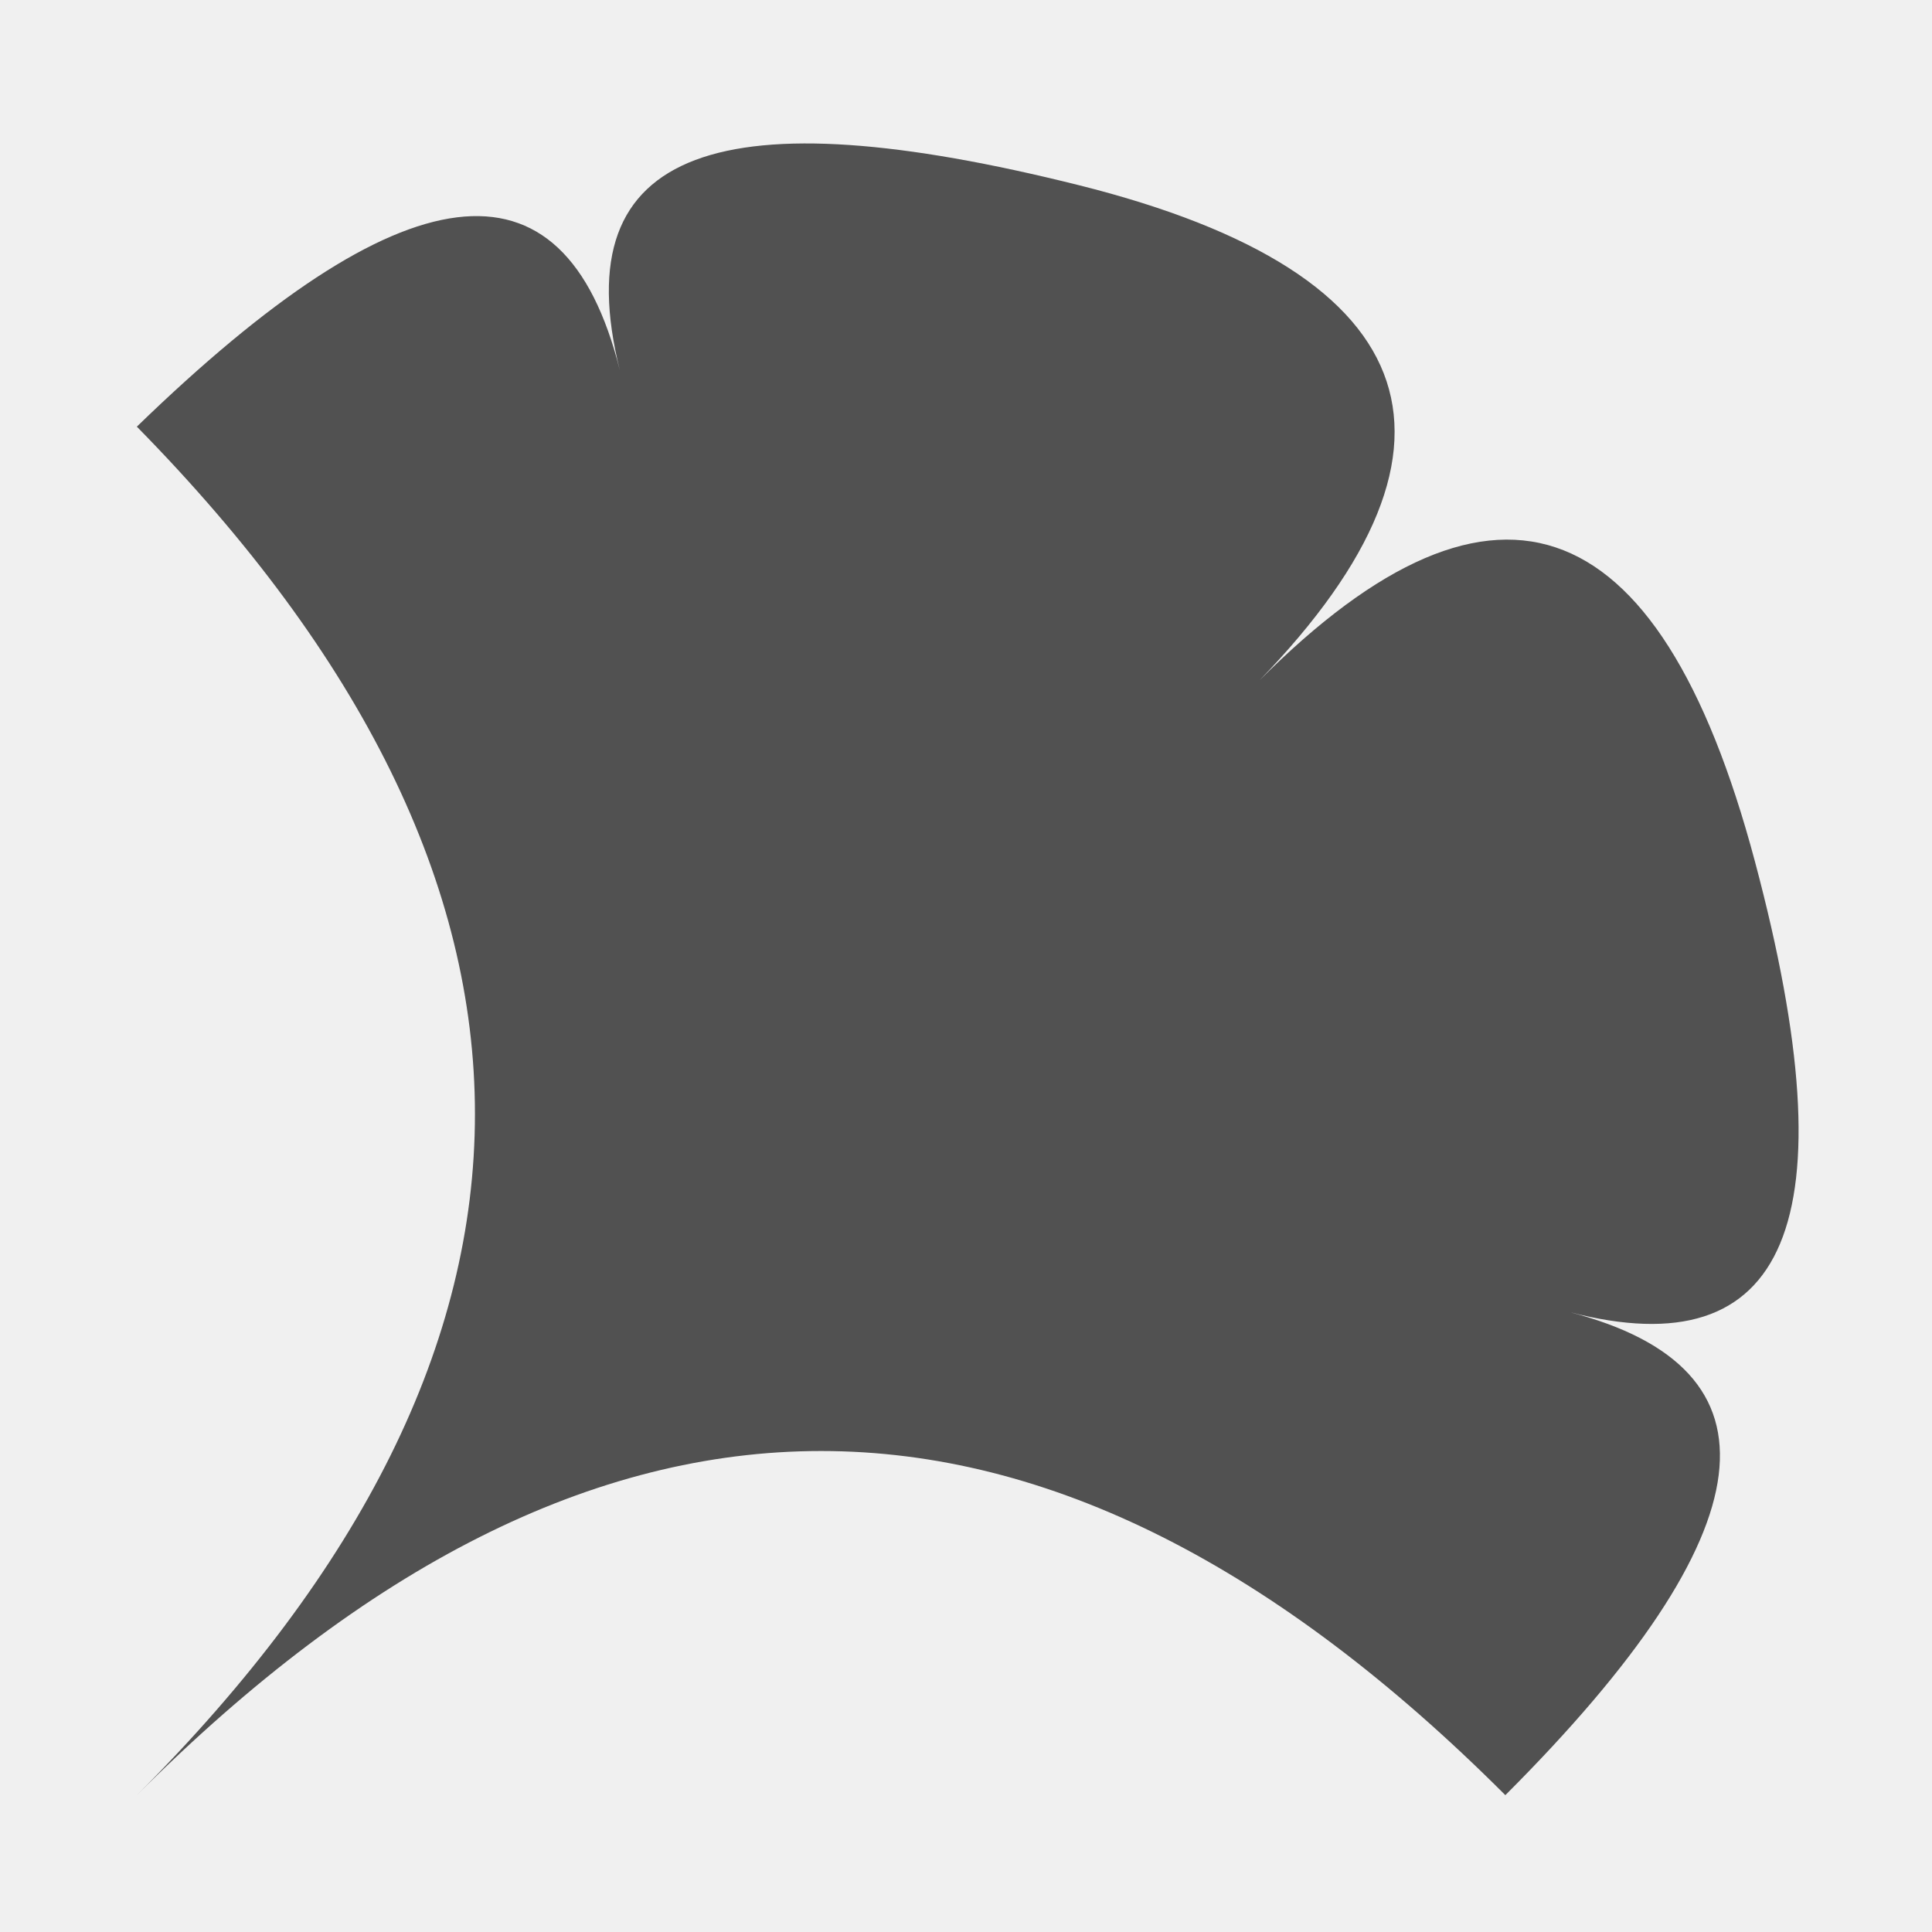
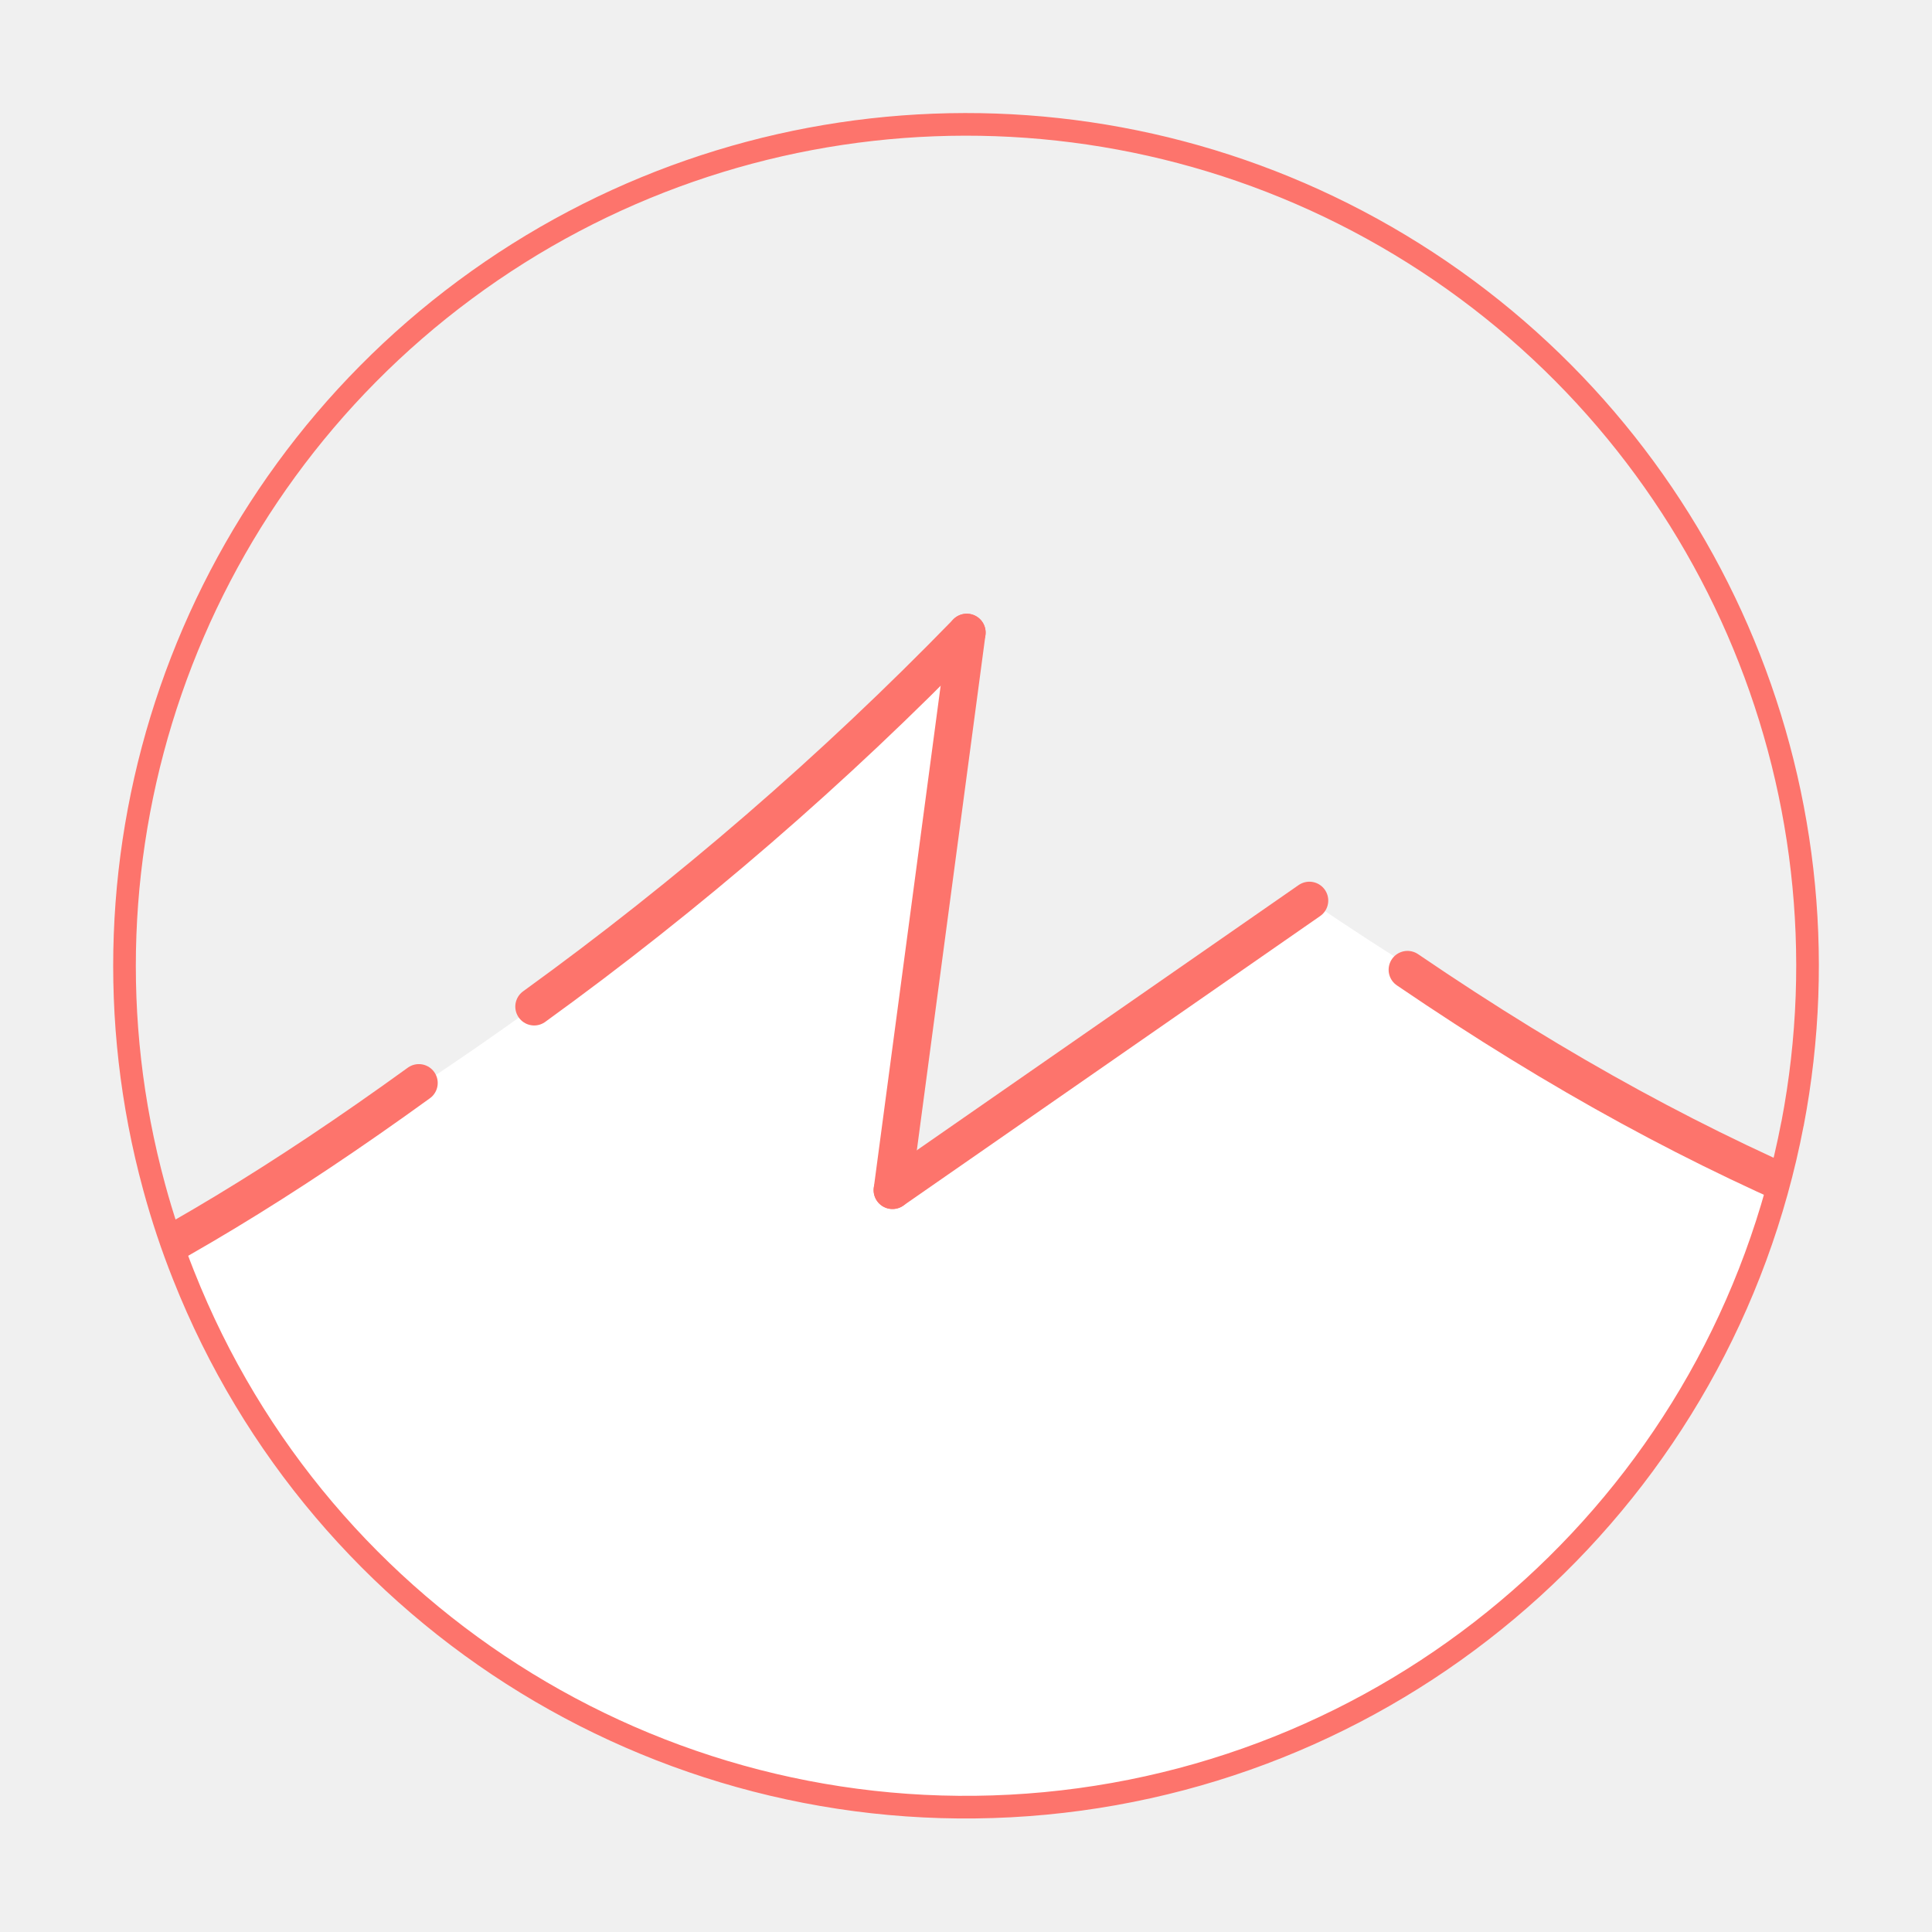
- <svg xmlns="http://www.w3.org/2000/svg" version="1.1" x="0px" y="0px" width="24px" height="24px" viewBox="0 0 24 24">
-   <style type="text/css">
- 	.st0{fill:#515151;}
- </style>
-   <path class="st0" d="M1.7,22.3c5.7-5.7,11.3-5.7,17,0c3.3-3.3,3.5-5.3,0.8-6c2.7,0.7,3.5-1.1,2.3-5.6s-3.3-5.2-6.3-2.1  c3-3,2.3-5.2-2.1-6.3S7,1.8,7.7,4.6C7,1.8,5,2.1,1.7,5.3C7.3,11,7.3,16.7,1.7,22.3" />
+ <svg xmlns="http://www.w3.org/2000/svg" viewBox="0 0 256 256">
+   <defs>
+     <style>.cls-1,.cls-4{fill:none;stroke:#fd746c;}.cls-1{stroke-miterlimit:10;stroke-width:3px;}.cls-2{clip-path:url(#clip-path);}.cls-3{fill:#fff;}.cls-4{stroke-linecap:round;stroke-linejoin:bevel;stroke-width:5px;}</style>
+     <clipPath id="clip-path">
+       <path class="cls-1" d="M237.52,148.92a111.5,111.5,0,1,0-217.1,8.35A108.18,108.18,0,0,0,24.33,169a111.5,111.5,0,0,0,213.19-20.12Z" />
+     </clipPath>
+   </defs>
+   <g id="putline">
+     <g class="cls-2">
+       <path class="cls-3" d="M307.86,180.79a183,183,0,0,1-349.93,33,177,177,0,0,1-6.41-19.32A439.84,439.84,0,0,0,70.78,133.38,437.59,437.59,0,0,0,128.1,83.82l-9.84,73.88,55.24-38.37A440.14,440.14,0,0,0,307.86,180.79Z" />
+       <path class="cls-4" d="M-48.5,194.5h0c42.64-14.17,67.57-24.64,104-51" />
+       <path class="cls-4" d="M186.5,128.5c41,27.92,73.43,39.52,121.36,52.29" />
+       <path class="cls-4" d="M70.78,133.38A437.59,437.59,0,0,0,128.1,83.82" />
+       <line class="cls-4" x1="118.26" y1="157.7" x2="173.5" y2="119.33" />
+       <line class="cls-4" x1="128.1" y1="83.82" x2="118.26" y2="157.7" />
+     </g>
+     <path class="cls-1" d="M237.52,148.92a111.5,111.5,0,1,0-217.1,8.35A108.18,108.18,0,0,0,24.33,169a111.5,111.5,0,0,0,213.19-20.12Z" />
+   </g>
</svg>
